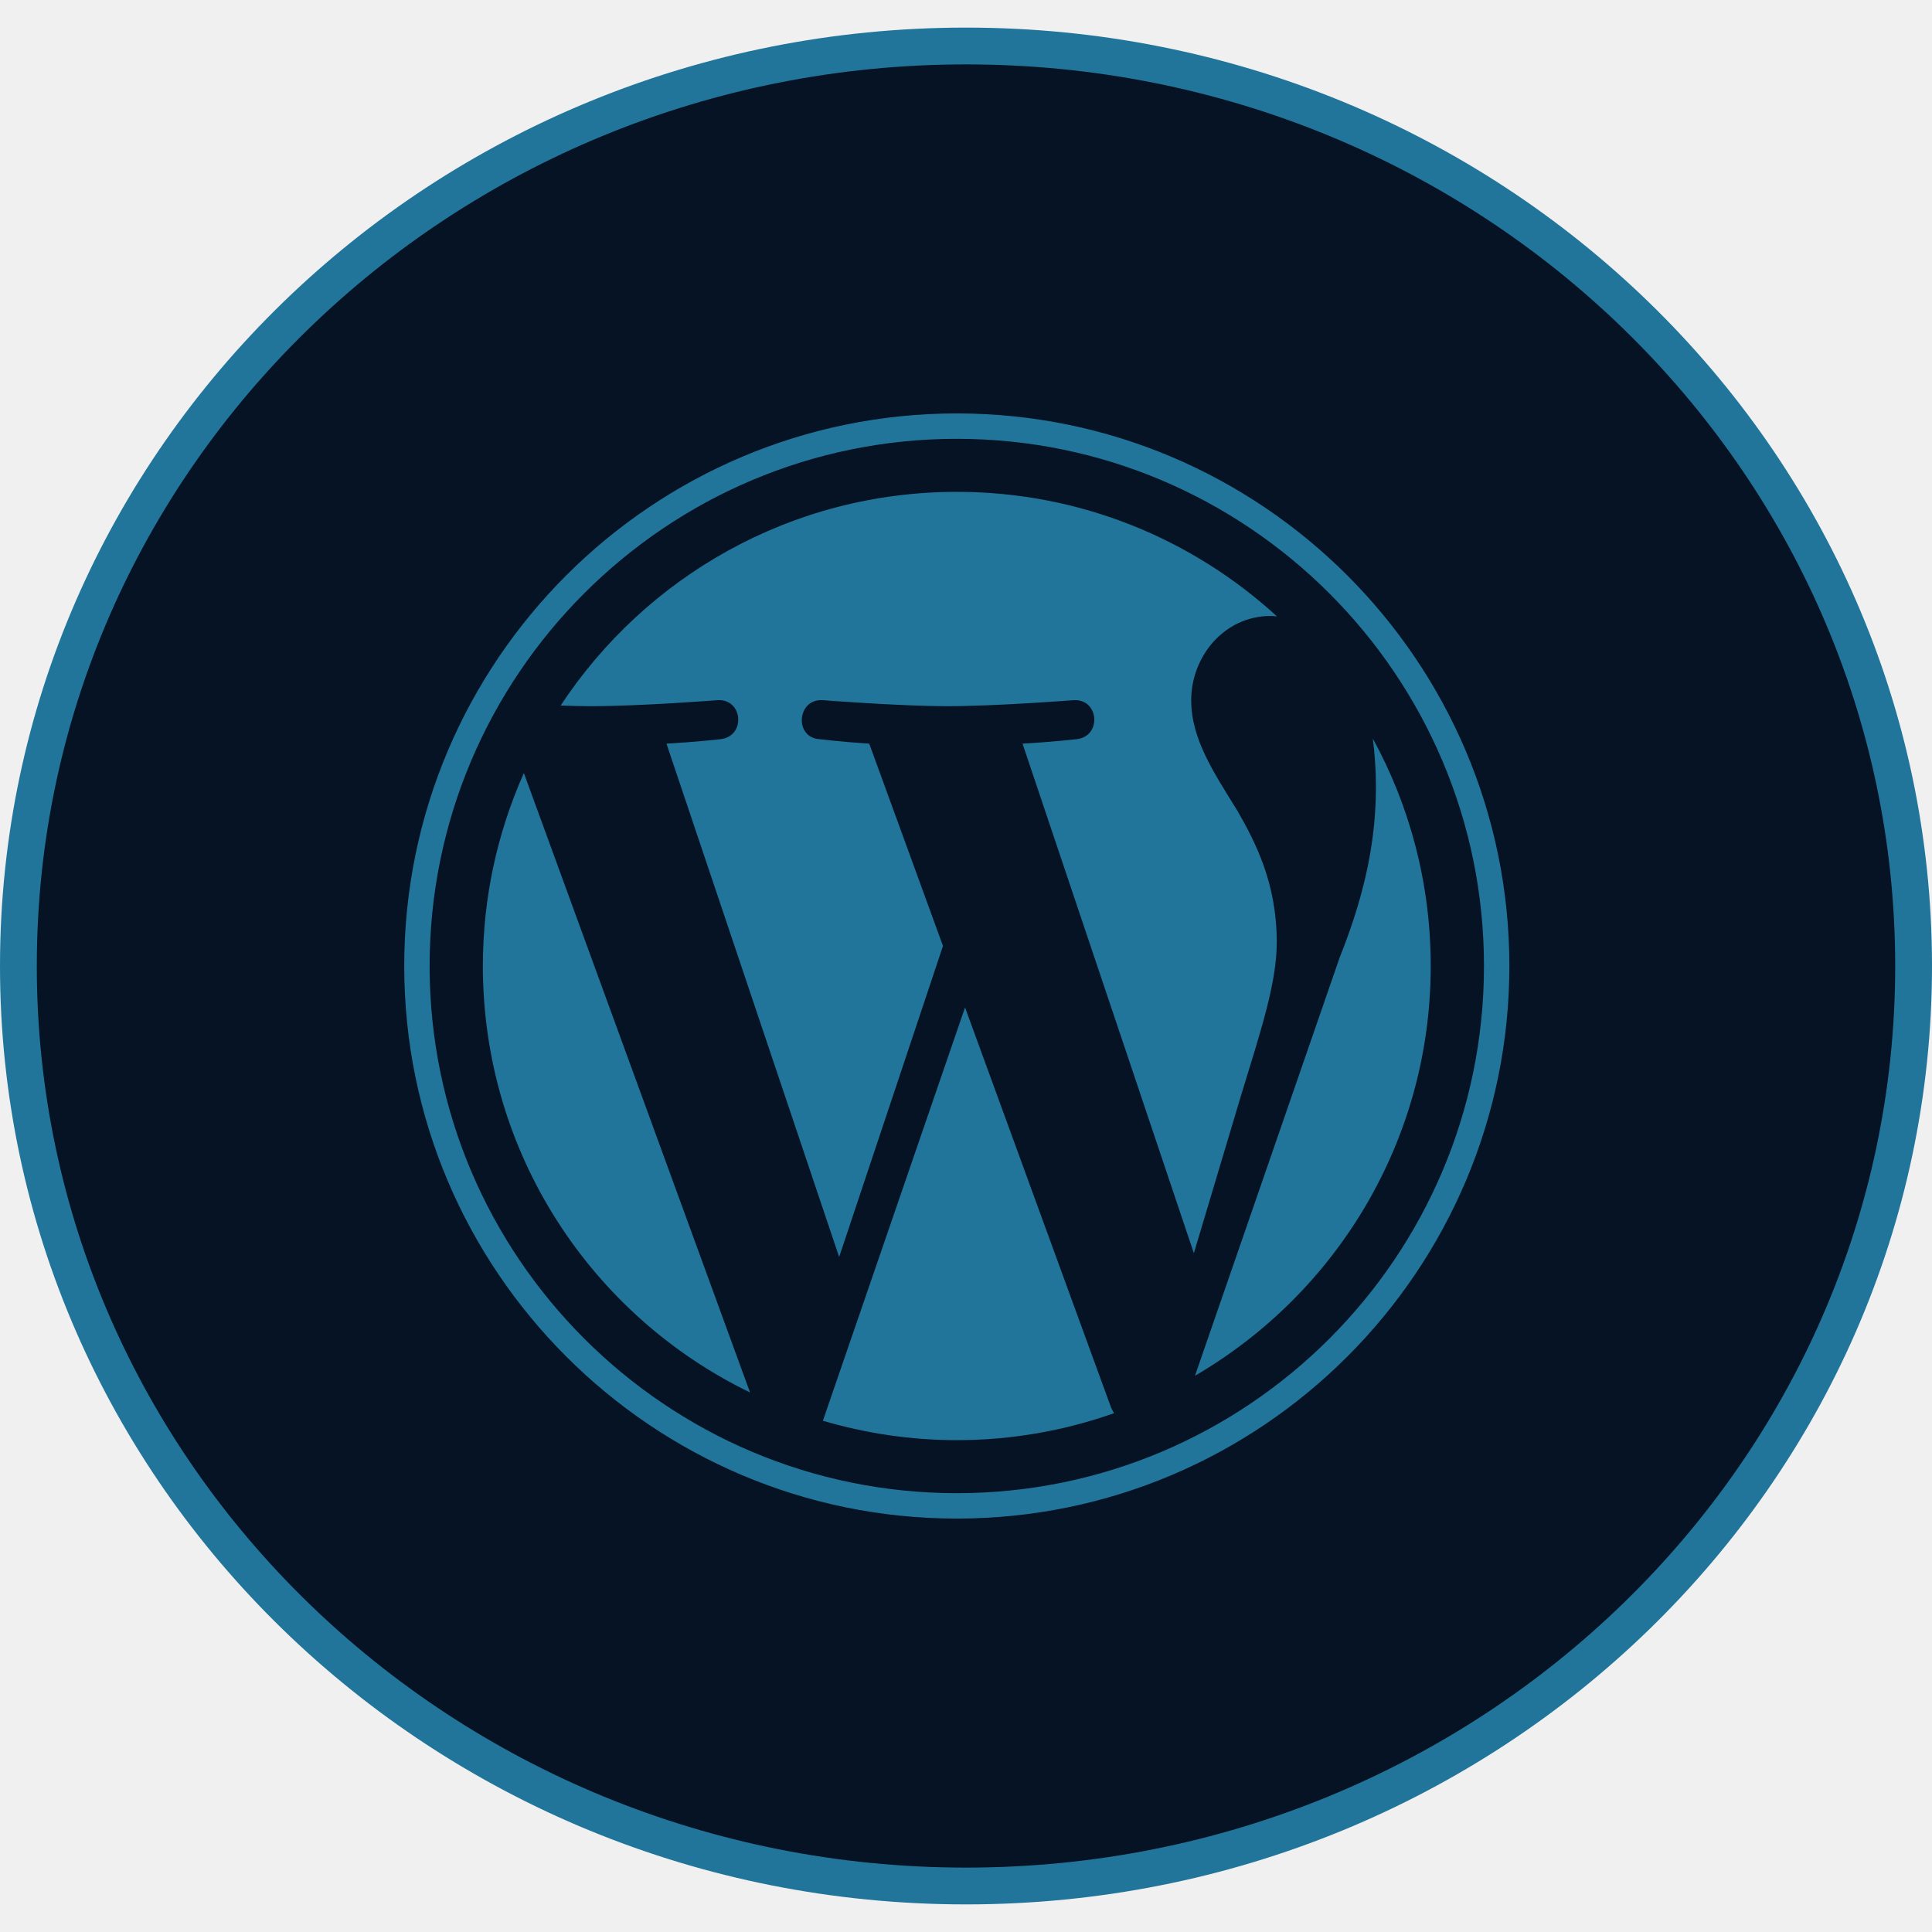
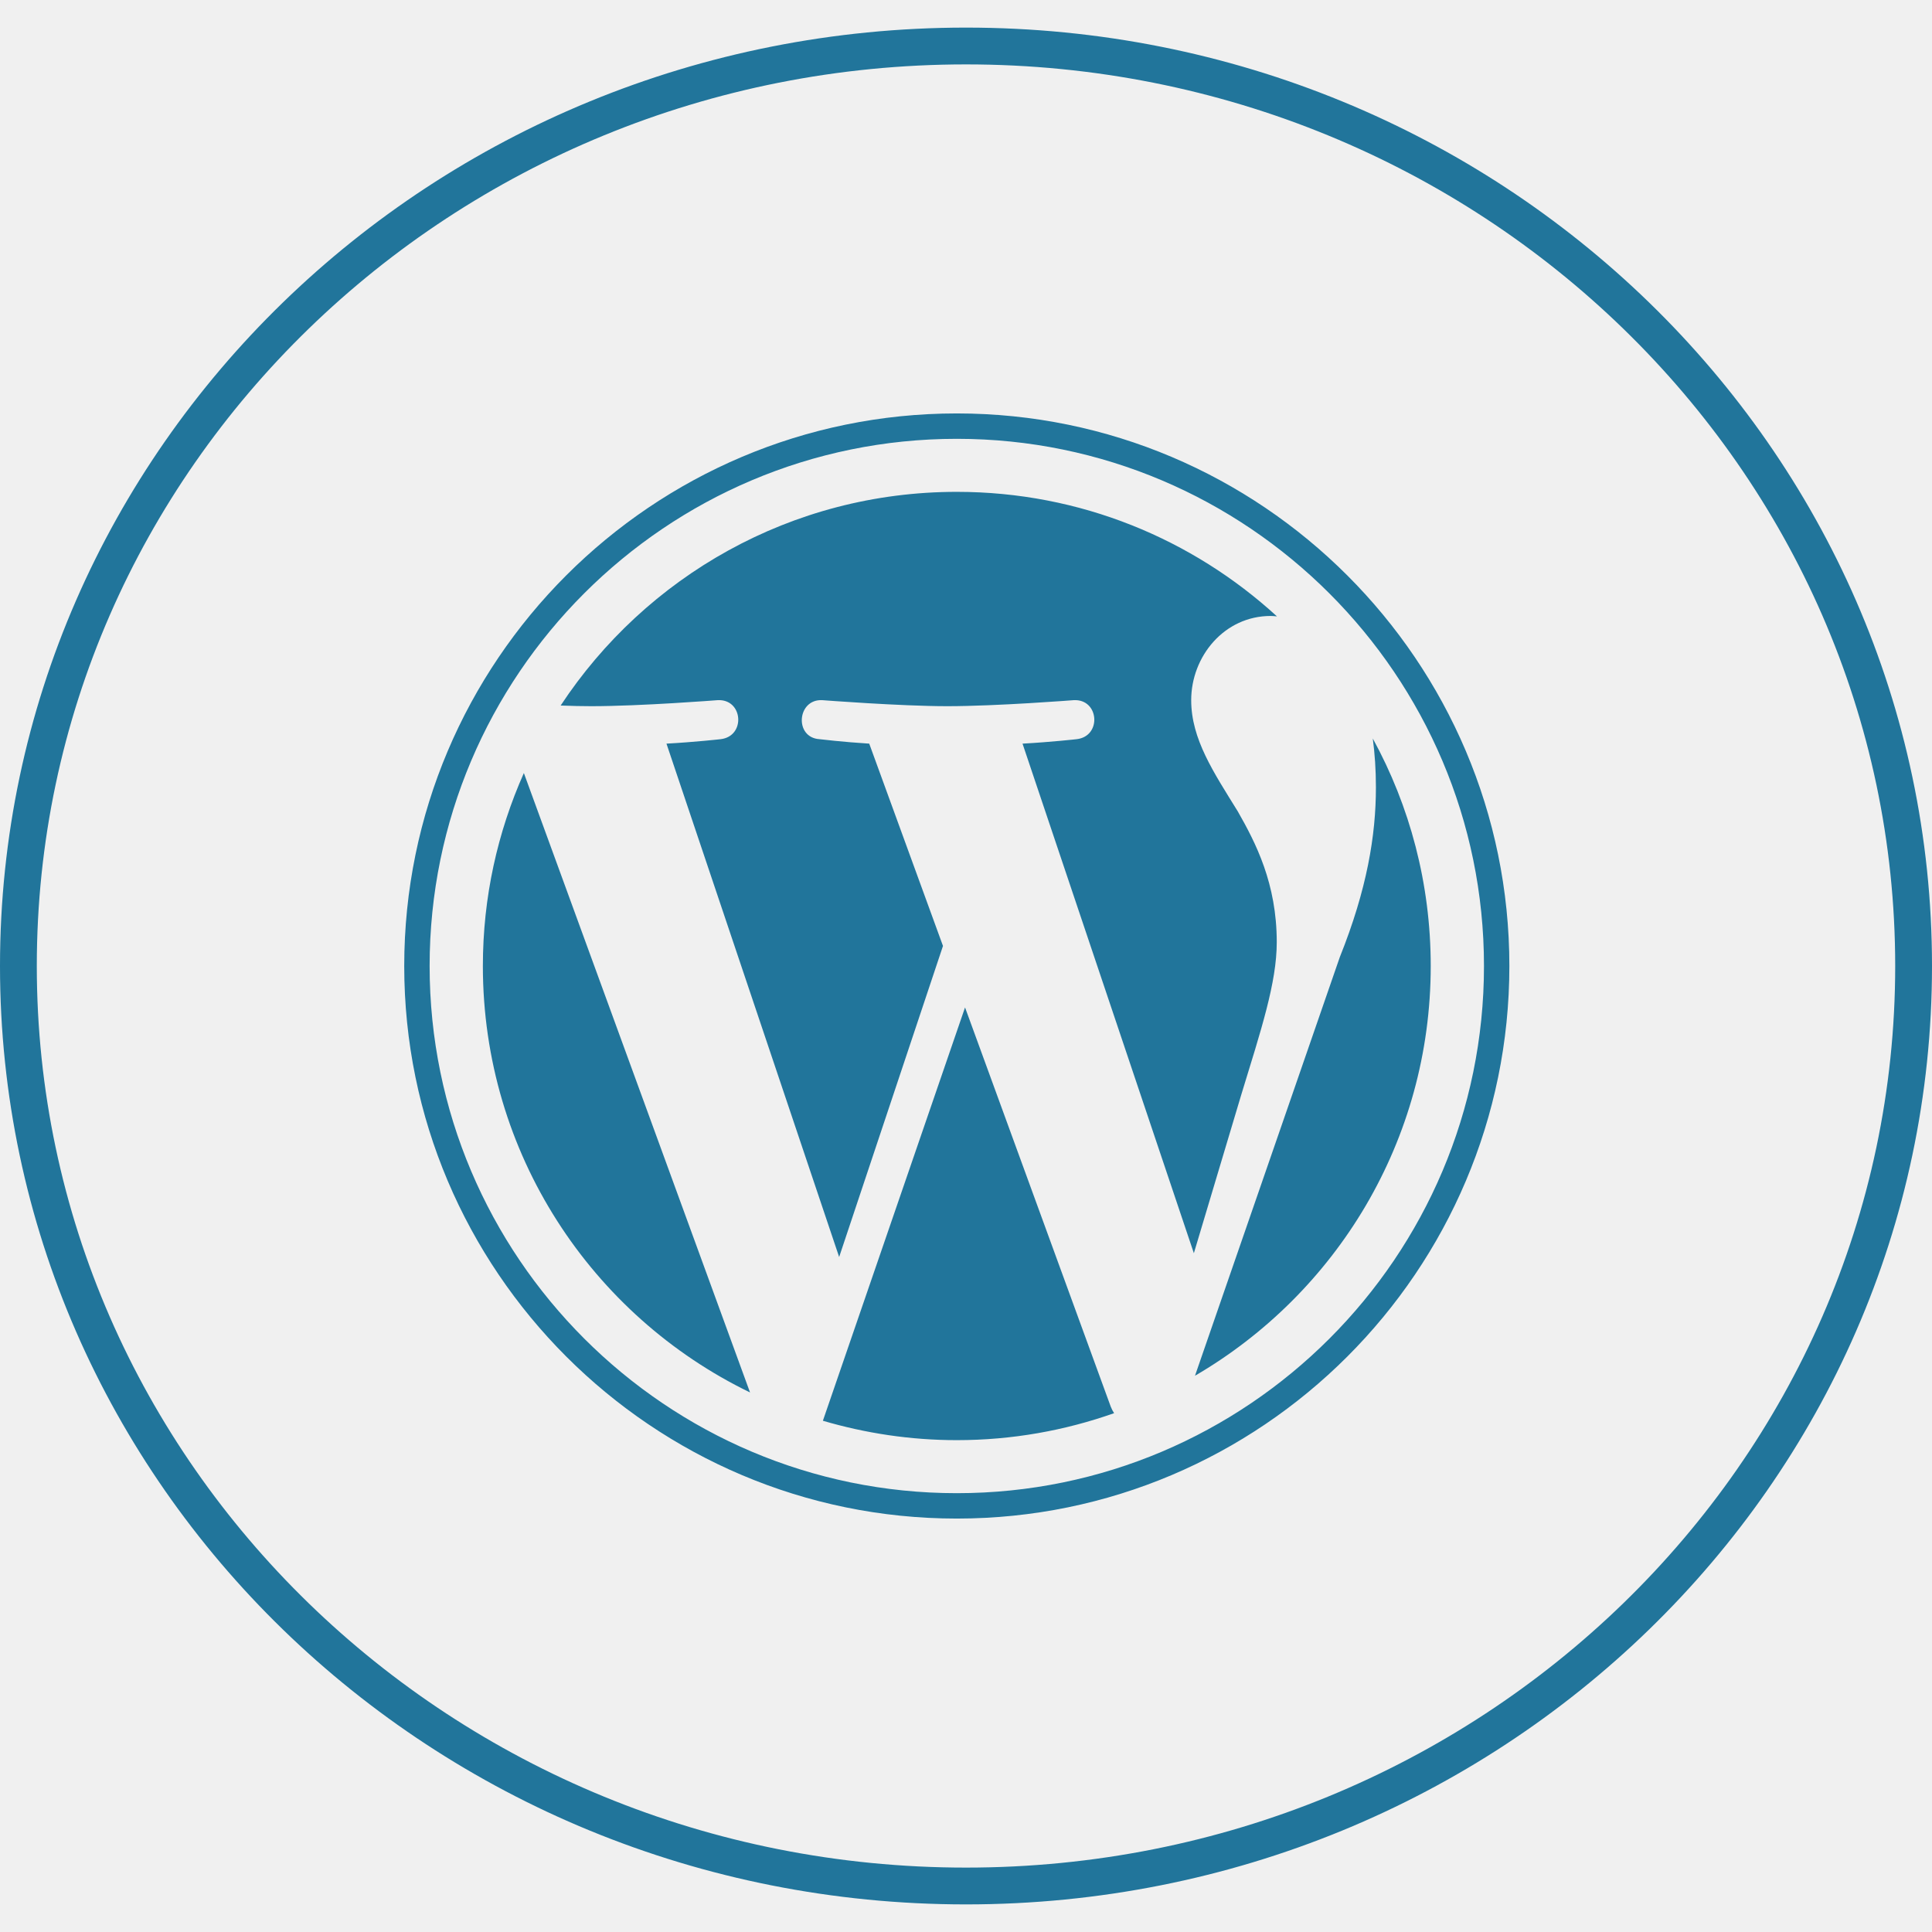
<svg xmlns="http://www.w3.org/2000/svg" width="70" height="70" viewBox="0 0 105 102" fill="none">
-   <path d="M104 51C104 78.587 80.97 101 52.5 101C24.03 101 1 78.587 1 51C1 23.413 24.03 1 52.5 1C80.97 1 104 23.413 104 51Z" fill="#051324" stroke="#21759B" stroke-width="2" />
+   <path d="M104 51C104 78.587 80.97 101 52.5 101C24.03 101 1 78.587 1 51C1 23.413 24.03 1 52.5 1C80.97 1 104 23.413 104 51Z" fill="none" stroke="#21759B" stroke-width="2" />
  <g clip-path="url(#clip0_33_67)">
    <path d="M28.471 40.513L40.763 74.177C32.165 70.012 26.243 61.196 26.243 51C26.243 47.258 27.043 43.722 28.471 40.513ZM69.389 49.704C69.389 46.52 68.251 44.316 67.27 42.596C65.962 40.477 64.739 38.673 64.739 36.553C64.739 34.18 66.531 31.976 69.062 31.976C69.171 31.976 69.28 31.988 69.401 32C64.812 27.798 58.709 25.231 52 25.231C43.003 25.231 35.083 29.845 30.47 36.844C31.075 36.868 31.644 36.88 32.129 36.88C34.817 36.88 38.995 36.553 38.995 36.553C40.387 36.469 40.544 38.515 39.164 38.673C39.164 38.673 37.772 38.83 36.221 38.915L45.606 66.815L51.249 49.91L47.241 38.915C45.848 38.83 44.541 38.673 44.541 38.673C43.148 38.588 43.318 36.469 44.698 36.553C44.698 36.553 48.948 36.88 51.479 36.88C54.168 36.88 58.345 36.553 58.345 36.553C59.738 36.469 59.895 38.515 58.515 38.673C58.515 38.673 57.122 38.83 55.572 38.915L64.884 66.609L67.452 58.023C68.541 54.463 69.389 51.908 69.389 49.704ZM52.448 53.252L44.722 75.715C47.035 76.393 49.469 76.769 52 76.769C55.003 76.769 57.873 76.248 60.549 75.303C60.477 75.195 60.416 75.073 60.368 74.952L52.448 53.252ZM74.608 38.636C74.717 39.46 74.778 40.332 74.778 41.288C74.778 43.904 74.293 46.834 72.816 50.516L64.945 73.269C72.61 68.801 77.757 60.506 77.757 51C77.757 46.52 76.618 42.306 74.608 38.636ZM82.031 51C82.031 67.566 68.553 81.031 52 81.031C35.434 81.031 21.969 67.553 21.969 51C21.969 34.434 35.434 20.969 52 20.969C68.553 20.969 82.031 34.434 82.031 51ZM80.651 51C80.651 35.197 67.791 22.349 52 22.349C36.197 22.349 23.349 35.197 23.349 51C23.349 66.803 36.209 79.651 52 79.651C67.803 79.651 80.651 66.803 80.651 51Z" fill="#21759B" />
  </g>
  <defs>
    <clipPath id="clip0_33_67">
      <rect width="62" height="62" fill="white" transform="translate(21 20)" />
    </clipPath>
  </defs>
</svg>
